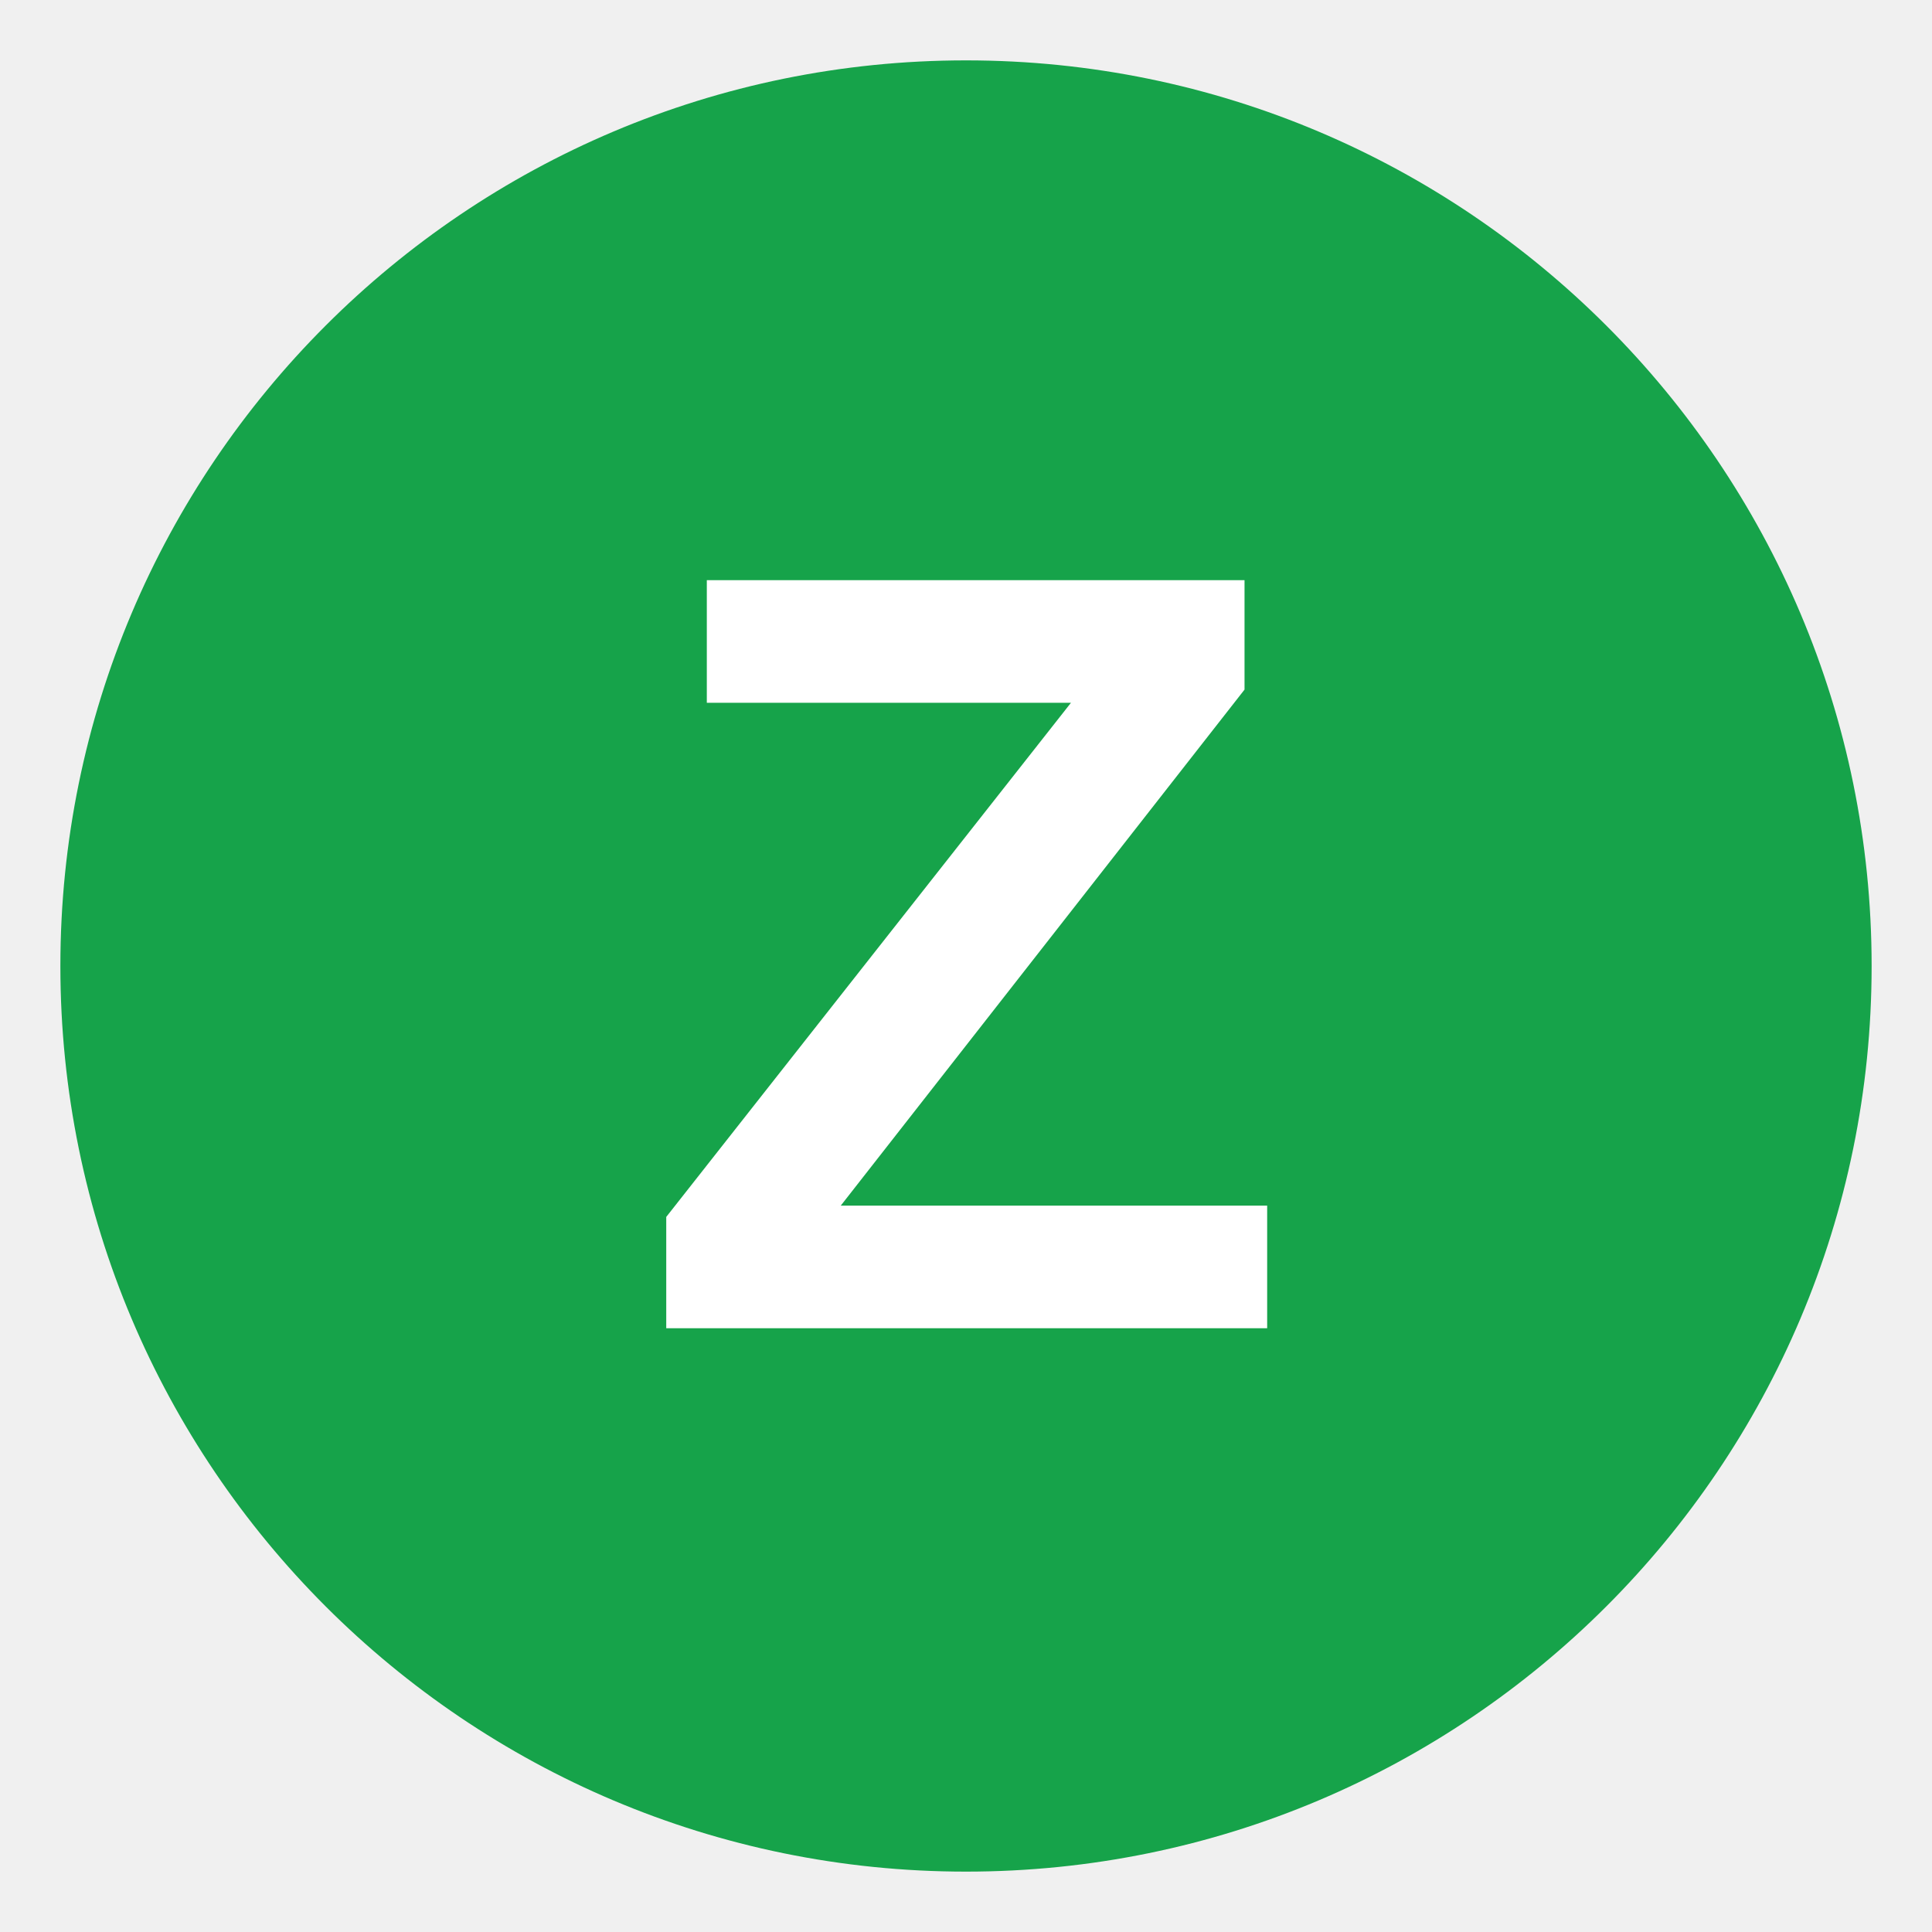
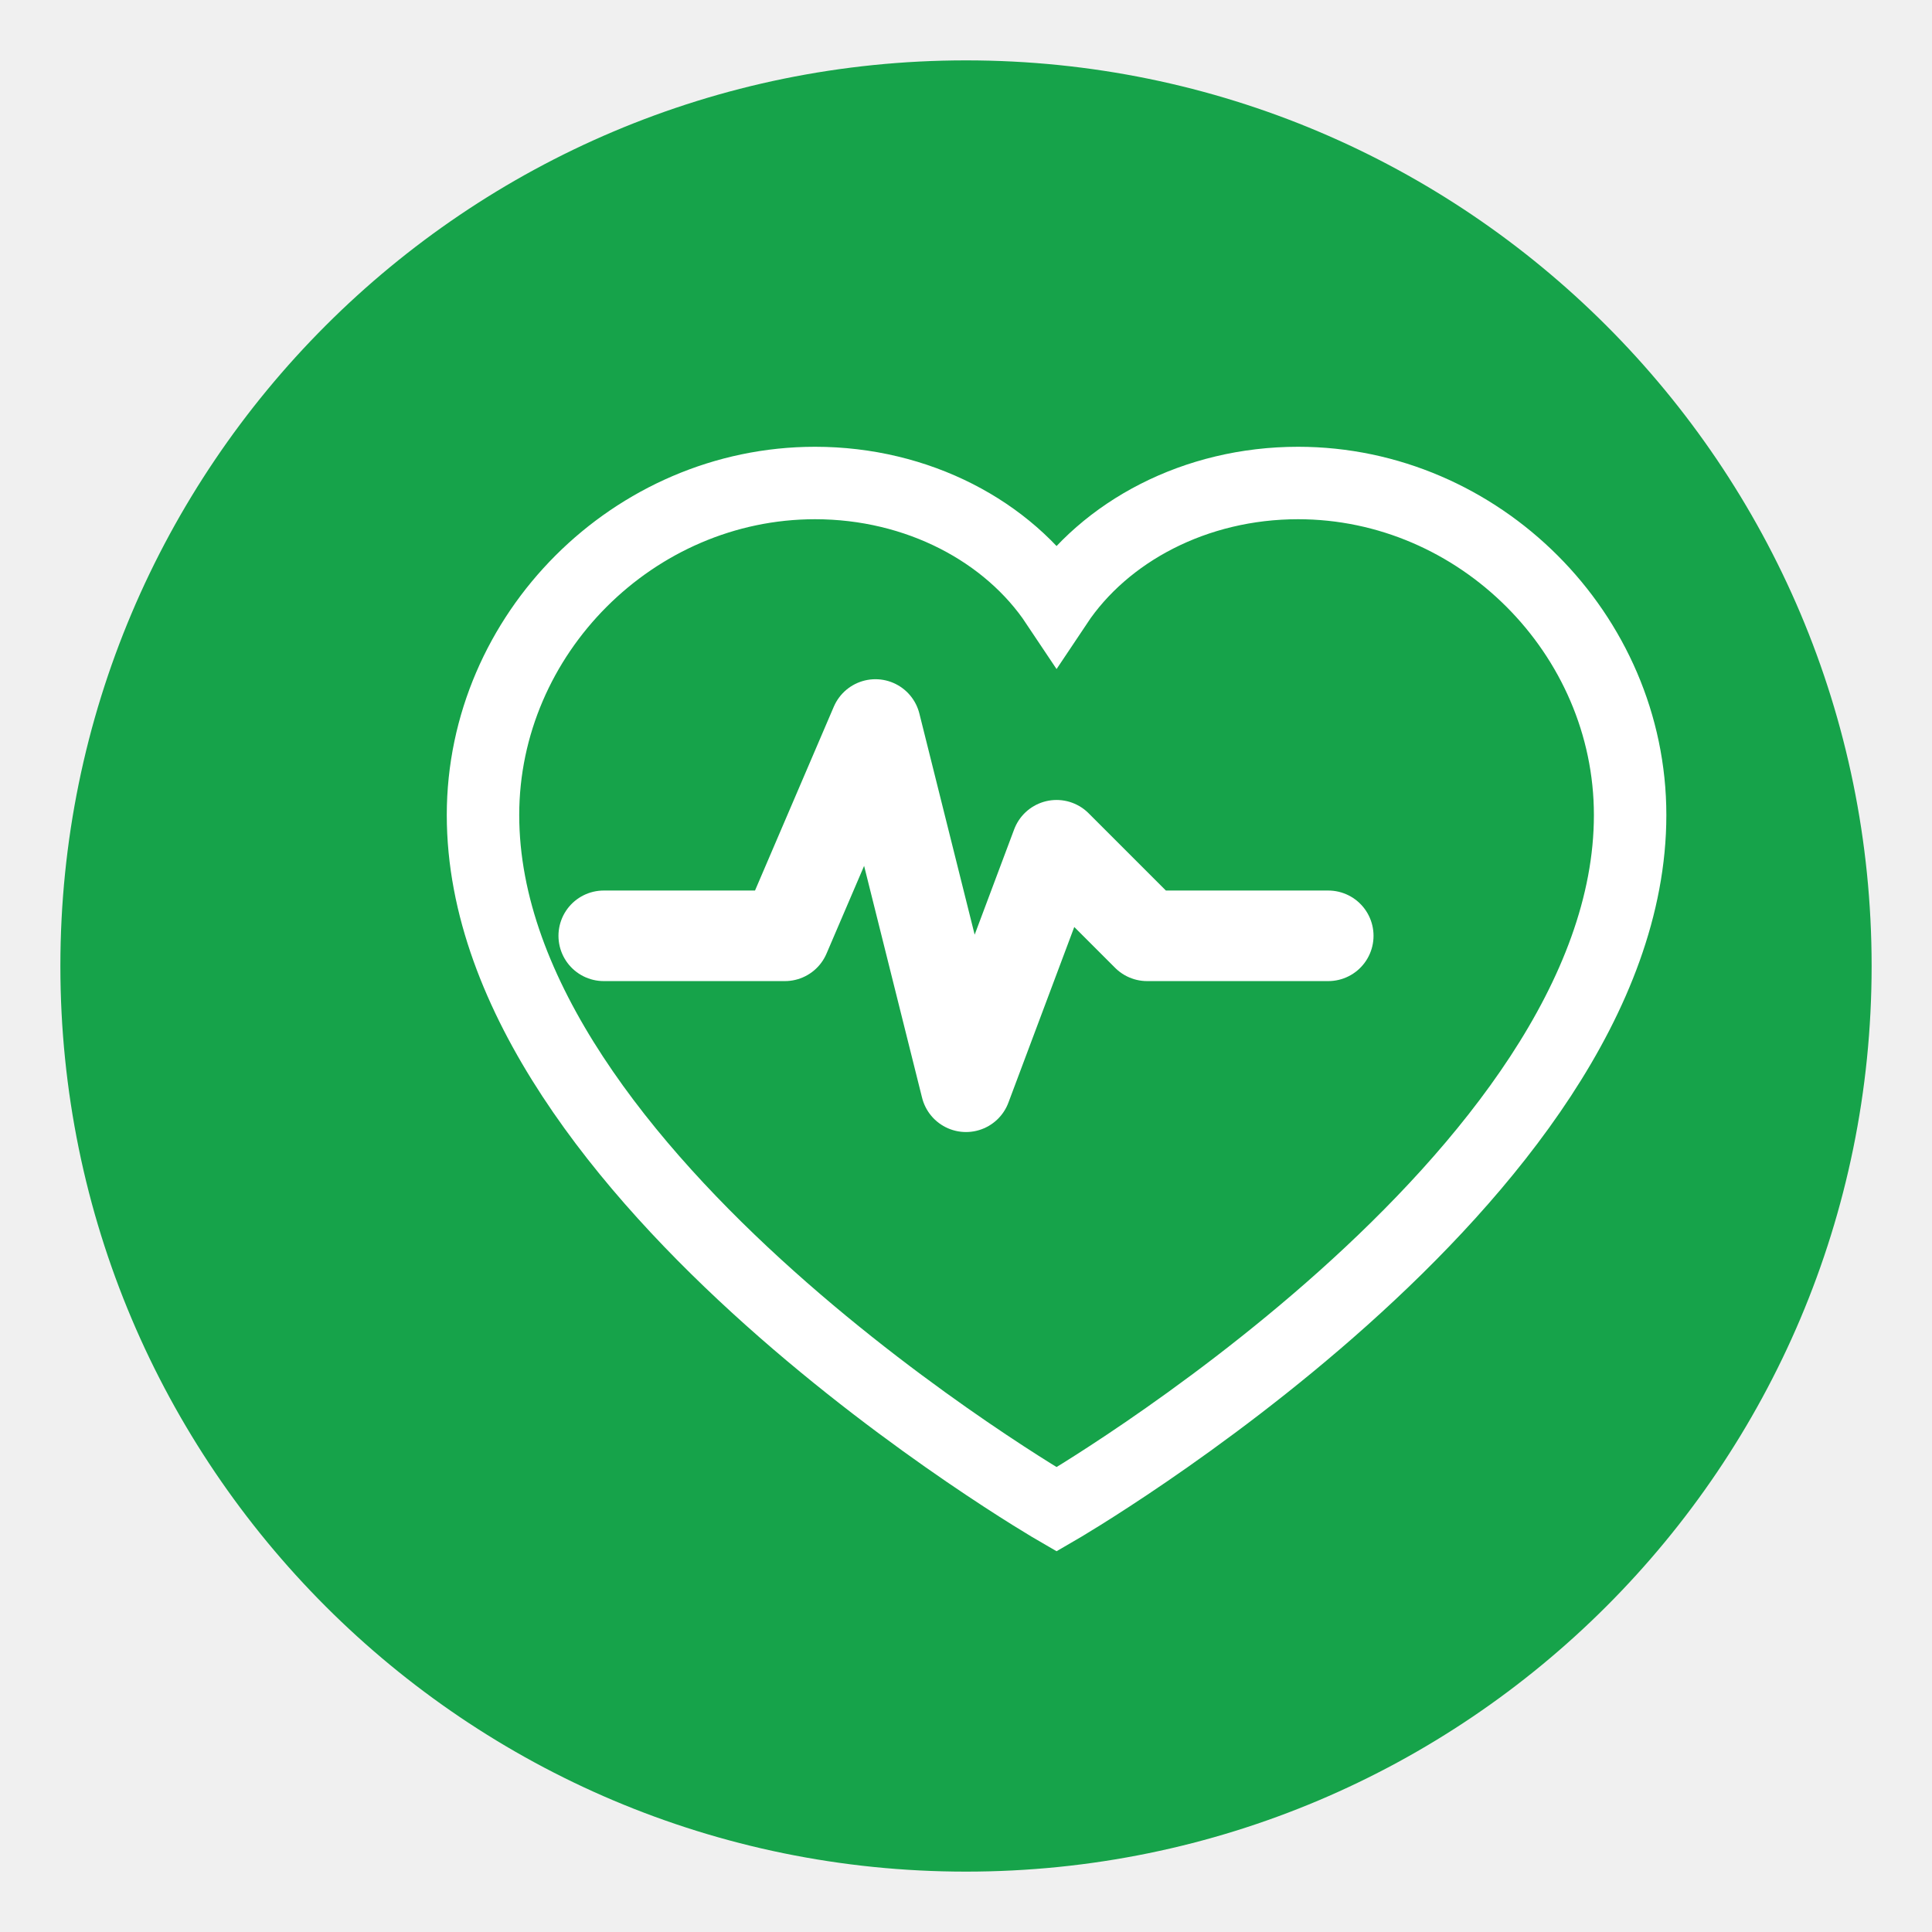
<svg xmlns="http://www.w3.org/2000/svg" viewBox="0 0 32 32">
  <circle cx="16" cy="16" r="15" fill="#16a34a" />
-   <text x="16" y="22" text-anchor="middle" font-family="Arial, sans-serif" font-weight="bold" font-size="18" fill="white">Z</text>
+   <path d="M8 13.5C8 10.5 10.5 8 13.5 8C15.2 8 16.7 8.8 17.5 10C18.3 8.8 19.8 8 21.5 8C24.5 8 27 10.5 27 13.5C27 19.5 17.5 25 17.5 25C17.5 25 8 19.5 8 13.5Z" fill="none" stroke="white" stroke-width="1.2" />
+   <polyline points="10,15.5 13,15.5 14.5,12 16,18 17.5,14 19,15.5 22,15.5" fill="none" stroke="white" stroke-width="1.5" stroke-linecap="round" stroke-linejoin="round" />
</svg>
